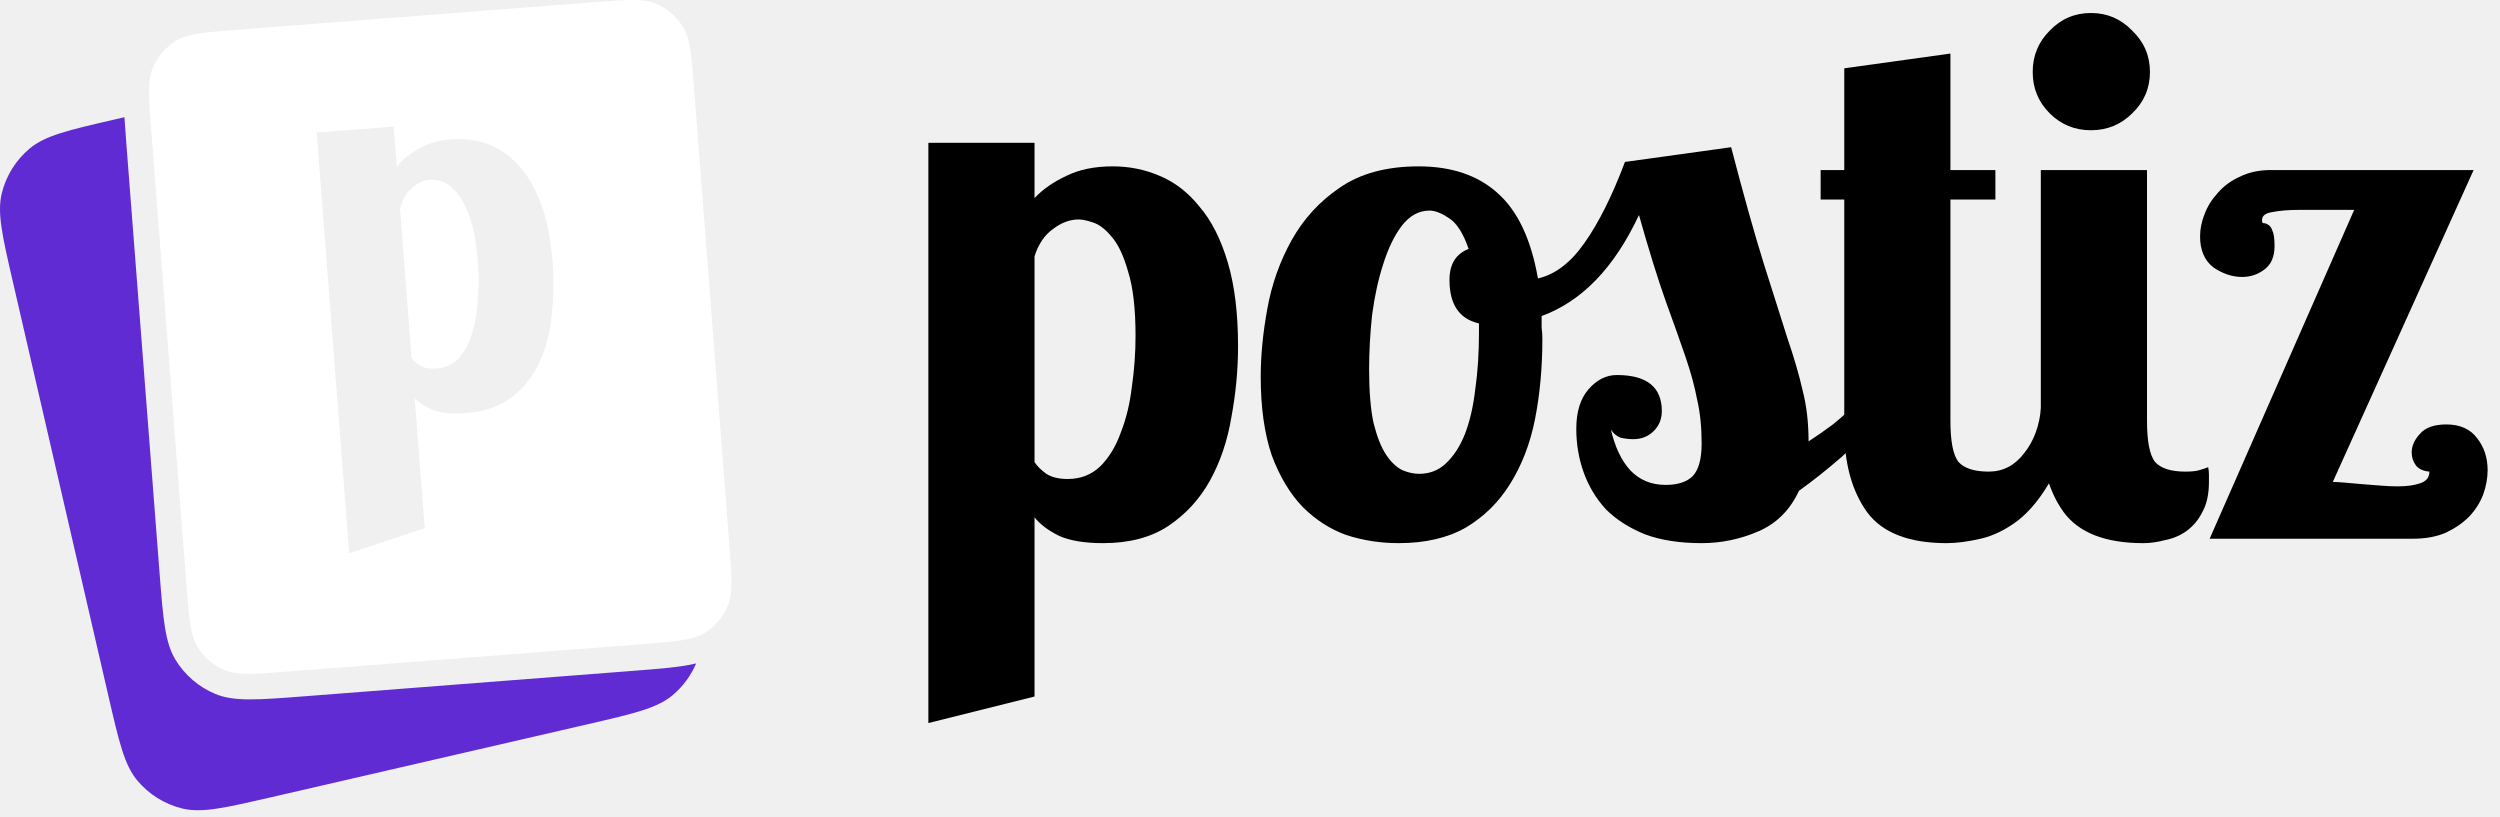
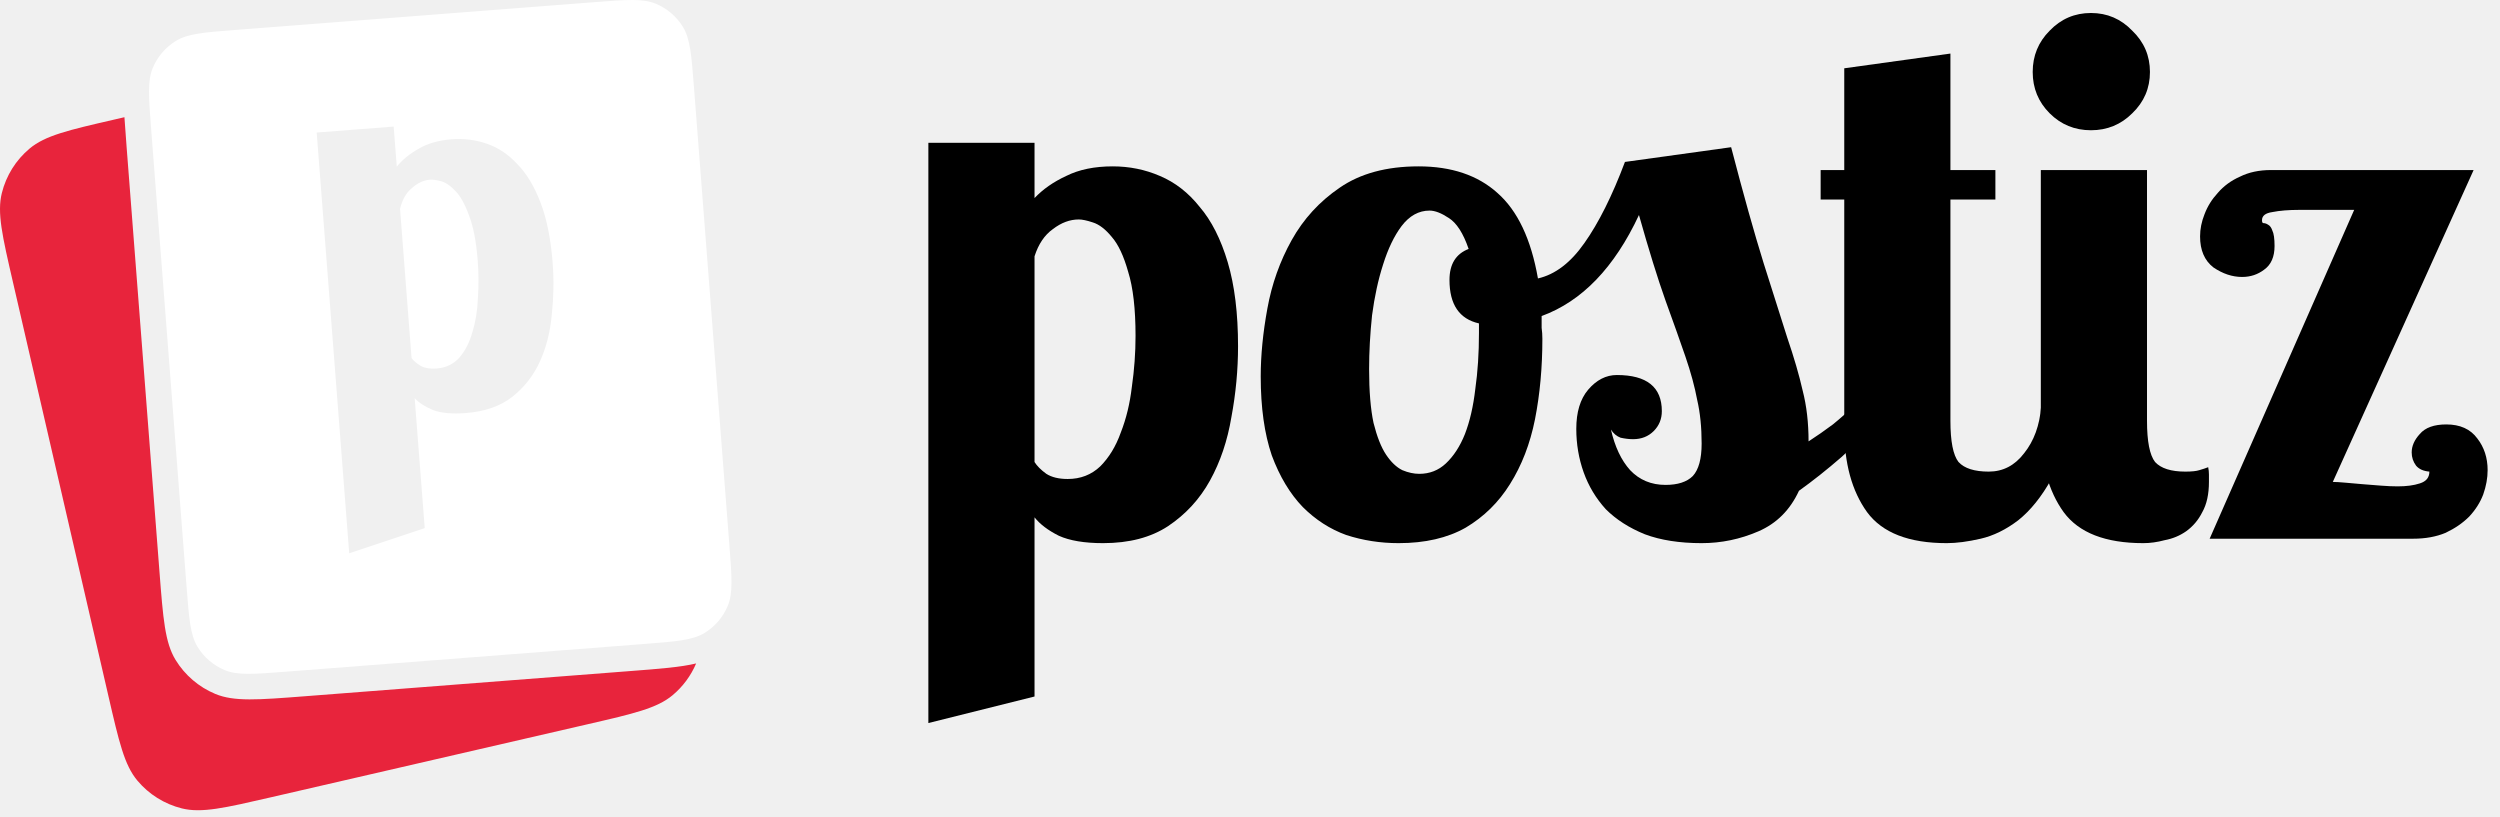
<svg xmlns="http://www.w3.org/2000/svg" width="101" height="33" viewBox="0 0 101 33" fill="none">
  <path d="M41.795 5.768V8.002C42.133 7.645 42.56 7.347 43.076 7.108C43.593 6.85 44.218 6.721 44.953 6.721C45.628 6.721 46.263 6.85 46.859 7.108C47.475 7.367 48.011 7.784 48.468 8.36C48.944 8.916 49.322 9.66 49.6 10.594C49.878 11.527 50.017 12.659 50.017 13.989C50.017 14.943 49.927 15.896 49.749 16.849C49.59 17.802 49.302 18.656 48.885 19.411C48.468 20.165 47.902 20.781 47.187 21.258C46.492 21.714 45.618 21.943 44.566 21.943C43.811 21.943 43.215 21.843 42.778 21.645C42.341 21.426 42.014 21.178 41.795 20.9V28.139L37.506 29.211V5.768H41.795ZM43.136 19.351C43.652 19.351 44.089 19.182 44.446 18.845C44.804 18.487 45.082 18.031 45.28 17.474C45.499 16.919 45.648 16.303 45.727 15.628C45.827 14.933 45.876 14.248 45.876 13.572C45.876 12.48 45.777 11.616 45.578 10.981C45.4 10.345 45.181 9.879 44.923 9.581C44.665 9.263 44.407 9.065 44.148 8.985C43.91 8.906 43.721 8.866 43.583 8.866C43.225 8.866 42.878 8.995 42.54 9.253C42.202 9.491 41.954 9.859 41.795 10.355V18.666C41.895 18.825 42.053 18.984 42.272 19.143C42.49 19.282 42.778 19.351 43.136 19.351Z" fill="currentColor" />
  <path d="M69.938 5.947C70.434 7.853 70.871 9.412 71.248 10.623C71.626 11.815 71.944 12.818 72.202 13.632C72.48 14.446 72.688 15.161 72.827 15.777C72.986 16.392 73.066 17.077 73.066 17.832C73.403 17.613 73.731 17.385 74.049 17.147C74.366 16.889 74.634 16.65 74.853 16.432H76.104C75.568 17.246 75.002 17.921 74.406 18.457C73.81 18.974 73.234 19.431 72.678 19.828C72.321 20.602 71.775 21.148 71.04 21.466C70.305 21.784 69.541 21.943 68.746 21.943C67.853 21.943 67.088 21.823 66.453 21.585C65.817 21.327 65.291 20.989 64.874 20.572C64.477 20.136 64.179 19.639 63.98 19.083C63.782 18.527 63.682 17.941 63.682 17.326C63.682 16.65 63.841 16.124 64.159 15.747C64.497 15.35 64.884 15.151 65.321 15.151C66.532 15.151 67.138 15.638 67.138 16.611C67.138 16.928 67.028 17.197 66.81 17.415C66.592 17.633 66.314 17.743 65.976 17.743C65.817 17.743 65.648 17.723 65.47 17.683C65.311 17.623 65.182 17.514 65.082 17.355C65.241 18.05 65.499 18.596 65.857 18.994C66.234 19.391 66.711 19.59 67.287 19.59C67.783 19.59 68.15 19.47 68.389 19.232C68.627 18.974 68.746 18.537 68.746 17.921C68.746 17.266 68.687 16.68 68.568 16.164C68.468 15.628 68.309 15.042 68.091 14.406C67.873 13.771 67.604 13.016 67.287 12.143C66.969 11.249 66.612 10.097 66.214 8.687C65.221 10.812 63.911 12.172 62.282 12.768C62.282 12.927 62.282 13.086 62.282 13.245C62.302 13.384 62.312 13.533 62.312 13.691C62.312 14.843 62.213 15.926 62.014 16.938C61.816 17.931 61.478 18.805 61.002 19.56C60.545 20.294 59.949 20.88 59.214 21.317C58.48 21.734 57.576 21.943 56.504 21.943C55.769 21.943 55.064 21.834 54.389 21.615C53.733 21.377 53.148 20.999 52.631 20.483C52.115 19.947 51.698 19.252 51.38 18.398C51.082 17.524 50.933 16.462 50.933 15.211C50.933 14.357 51.023 13.443 51.201 12.47C51.38 11.477 51.708 10.554 52.184 9.7C52.661 8.846 53.306 8.141 54.121 7.585C54.955 7.009 56.017 6.721 57.308 6.721C58.638 6.721 59.701 7.079 60.495 7.794C61.309 8.508 61.855 9.66 62.133 11.249C62.828 11.09 63.454 10.614 64.01 9.819C64.586 9.005 65.132 7.913 65.648 6.542L69.938 5.947ZM57.338 19.143C57.755 19.143 58.112 19.004 58.41 18.726C58.728 18.428 58.986 18.031 59.184 17.534C59.383 17.018 59.522 16.412 59.602 15.717C59.701 15.022 59.75 14.267 59.75 13.453V13.066C58.956 12.887 58.559 12.301 58.559 11.309C58.559 10.673 58.817 10.256 59.333 10.057C59.115 9.422 58.847 9.005 58.529 8.806C58.231 8.608 57.973 8.508 57.755 8.508C57.318 8.508 56.941 8.717 56.623 9.134C56.325 9.531 56.077 10.047 55.878 10.683C55.679 11.299 55.531 11.984 55.431 12.738C55.352 13.493 55.312 14.218 55.312 14.913C55.312 15.806 55.372 16.531 55.491 17.087C55.63 17.643 55.799 18.07 55.997 18.368C56.196 18.666 56.414 18.875 56.653 18.994C56.891 19.093 57.119 19.143 57.338 19.143Z" fill="currentColor" />
  <path d="M78.797 2.164V6.87H80.614V8.062H78.797V16.998C78.797 17.832 78.906 18.388 79.125 18.666C79.363 18.924 79.77 19.053 80.346 19.053C80.922 19.053 81.398 18.805 81.776 18.309C82.173 17.812 82.401 17.187 82.461 16.432H83.712C83.553 17.643 83.275 18.616 82.878 19.351C82.481 20.066 82.034 20.622 81.537 21.019C81.041 21.397 80.535 21.645 80.018 21.764C79.502 21.883 79.045 21.943 78.648 21.943C77.119 21.943 76.047 21.526 75.431 20.692C74.815 19.838 74.508 18.716 74.508 17.326V8.062H73.554V6.87H74.508V2.759L78.797 2.164Z" fill="currentColor" />
  <path d="M82.121 2.908C82.121 2.253 82.35 1.697 82.806 1.24C83.263 0.764 83.819 0.525 84.475 0.525C85.13 0.525 85.686 0.764 86.143 1.24C86.619 1.697 86.858 2.253 86.858 2.908C86.858 3.564 86.619 4.12 86.143 4.577C85.686 5.033 85.13 5.262 84.475 5.262C83.819 5.262 83.263 5.033 82.806 4.577C82.35 4.12 82.121 3.564 82.121 2.908ZM86.739 6.87V16.998C86.739 17.832 86.848 18.388 87.066 18.666C87.304 18.924 87.712 19.053 88.287 19.053C88.546 19.053 88.734 19.033 88.853 18.994C88.992 18.954 89.112 18.914 89.211 18.875C89.231 18.974 89.241 19.073 89.241 19.172C89.241 19.272 89.241 19.371 89.241 19.47C89.241 19.967 89.151 20.374 88.972 20.692C88.814 21.009 88.595 21.267 88.317 21.466C88.059 21.645 87.771 21.764 87.453 21.823C87.156 21.903 86.868 21.943 86.59 21.943C85.06 21.943 83.988 21.526 83.373 20.692C82.757 19.838 82.449 18.716 82.449 17.326V6.87H86.739ZM98.147 19.053C97.909 19.033 97.73 18.954 97.611 18.815C97.492 18.656 97.432 18.477 97.432 18.279C97.432 18.021 97.541 17.772 97.76 17.534C97.978 17.276 98.336 17.147 98.832 17.147C99.388 17.147 99.805 17.335 100.083 17.713C100.361 18.07 100.5 18.497 100.5 18.994C100.5 19.311 100.441 19.639 100.322 19.977C100.202 20.294 100.014 20.592 99.756 20.87C99.498 21.128 99.18 21.347 98.802 21.526C98.425 21.684 97.988 21.764 97.492 21.764H89.27L95.109 8.479H92.904C92.468 8.479 92.1 8.508 91.802 8.568C91.524 8.608 91.385 8.717 91.385 8.896C91.385 8.975 91.405 9.015 91.445 9.015C91.504 9.015 91.564 9.035 91.624 9.074C91.703 9.114 91.763 9.194 91.802 9.313C91.862 9.432 91.892 9.64 91.892 9.938C91.892 10.375 91.753 10.693 91.475 10.892C91.216 11.09 90.919 11.189 90.581 11.189C90.184 11.189 89.797 11.06 89.419 10.802C89.062 10.524 88.883 10.107 88.883 9.551C88.883 9.253 88.943 8.955 89.062 8.657C89.181 8.34 89.36 8.052 89.598 7.794C89.836 7.516 90.134 7.297 90.492 7.138C90.849 6.96 91.266 6.87 91.743 6.87H99.934L94.245 19.47C94.364 19.47 94.533 19.48 94.751 19.5C94.97 19.52 95.198 19.54 95.436 19.56C95.695 19.579 95.943 19.599 96.181 19.619C96.439 19.639 96.668 19.649 96.866 19.649C97.224 19.649 97.522 19.609 97.76 19.53C98.018 19.45 98.147 19.292 98.147 19.053Z" fill="currentColor" />
-   <path d="M5.027 4.735C5.05 5.103 5.082 5.518 5.119 5.992L6.442 23.091C6.59 25.002 6.664 25.957 7.092 26.659C7.469 27.275 8.031 27.757 8.699 28.035C9.458 28.35 10.413 28.276 12.324 28.128L25.421 27.114C26.66 27.019 27.497 26.954 28.124 26.803C27.914 27.297 27.59 27.737 27.175 28.085C26.545 28.613 25.611 28.828 23.743 29.259L10.944 32.211C9.076 32.642 8.142 32.858 7.345 32.659C6.644 32.484 6.016 32.091 5.551 31.537C5.023 30.908 4.808 29.974 4.377 28.106L0.522 11.395C0.091 9.527 -0.124 8.593 0.075 7.796C0.25 7.094 0.642 6.466 1.196 6.002C1.826 5.474 2.759 5.258 4.627 4.828L5.027 4.735Z" fill="#612BD3" />
+   <path d="M5.027 4.735C5.05 5.103 5.082 5.518 5.119 5.992L6.442 23.091C6.59 25.002 6.664 25.957 7.092 26.659C7.469 27.275 8.031 27.757 8.699 28.035C9.458 28.35 10.413 28.276 12.324 28.128L25.421 27.114C26.66 27.019 27.497 26.954 28.124 26.803C27.914 27.297 27.59 27.737 27.175 28.085C26.545 28.613 25.611 28.828 23.743 29.259L10.944 32.211C9.076 32.642 8.142 32.858 7.345 32.659C6.644 32.484 6.016 32.091 5.551 31.537C5.023 30.908 4.808 29.974 4.377 28.106L0.522 11.395C0.091 9.527 -0.124 8.593 0.075 7.796C0.25 7.094 0.642 6.466 1.196 6.002C1.826 5.474 2.759 5.258 4.627 4.828L5.027 4.735Z" fill="#E8243C" />
  <path d="M18.56 14.447C18.32 14.712 18.012 14.859 17.638 14.888C17.379 14.908 17.166 14.873 17 14.785C16.832 14.682 16.708 14.576 16.627 14.466L16.162 8.44C16.249 8.071 16.408 7.79 16.64 7.599C16.87 7.393 17.115 7.279 17.374 7.259C17.475 7.252 17.614 7.27 17.791 7.314C17.983 7.357 18.181 7.487 18.386 7.703C18.59 7.904 18.775 8.23 18.94 8.681C19.119 9.131 19.24 9.752 19.301 10.544C19.339 11.033 19.341 11.533 19.308 12.042C19.289 12.537 19.215 12.991 19.088 13.407C18.975 13.821 18.799 14.168 18.56 14.447Z" fill="white" />
  <path fill-rule="evenodd" clip-rule="evenodd" d="M6.107 5.222C6.006 3.918 5.956 3.265 6.171 2.747C6.36 2.292 6.689 1.908 7.11 1.651C7.589 1.358 8.241 1.308 9.546 1.207L24.02 0.087C25.325 -0.014 25.977 -0.065 26.495 0.151C26.951 0.34 27.335 0.669 27.592 1.09C27.884 1.568 27.935 2.221 28.036 3.525L29.465 22.001C29.567 23.305 29.617 23.957 29.402 24.475C29.212 24.931 28.884 25.315 28.462 25.572C27.984 25.864 27.332 25.915 26.027 26.016L11.552 27.136C10.248 27.237 9.595 27.288 9.078 27.072C8.622 26.883 8.238 26.554 7.981 26.133C7.688 25.654 7.638 25.002 7.537 23.698L6.107 5.222ZM16.03 6.733L15.904 5.113L12.794 5.354L14.108 22.353L17.159 21.335L16.753 16.086C16.927 16.276 17.178 16.437 17.507 16.571C17.835 16.691 18.273 16.729 18.82 16.687C19.583 16.628 20.204 16.413 20.682 16.043C21.174 15.657 21.55 15.179 21.81 14.609C22.07 14.038 22.231 13.403 22.293 12.703C22.369 12.001 22.38 11.305 22.327 10.614C22.252 9.649 22.088 8.836 21.834 8.175C21.58 7.514 21.265 6.995 20.888 6.618C20.525 6.226 20.112 5.954 19.651 5.801C19.205 5.648 18.737 5.59 18.247 5.627C17.715 5.669 17.268 5.797 16.908 6.013C16.547 6.215 16.254 6.455 16.03 6.733Z" fill="white" />
</svg>
